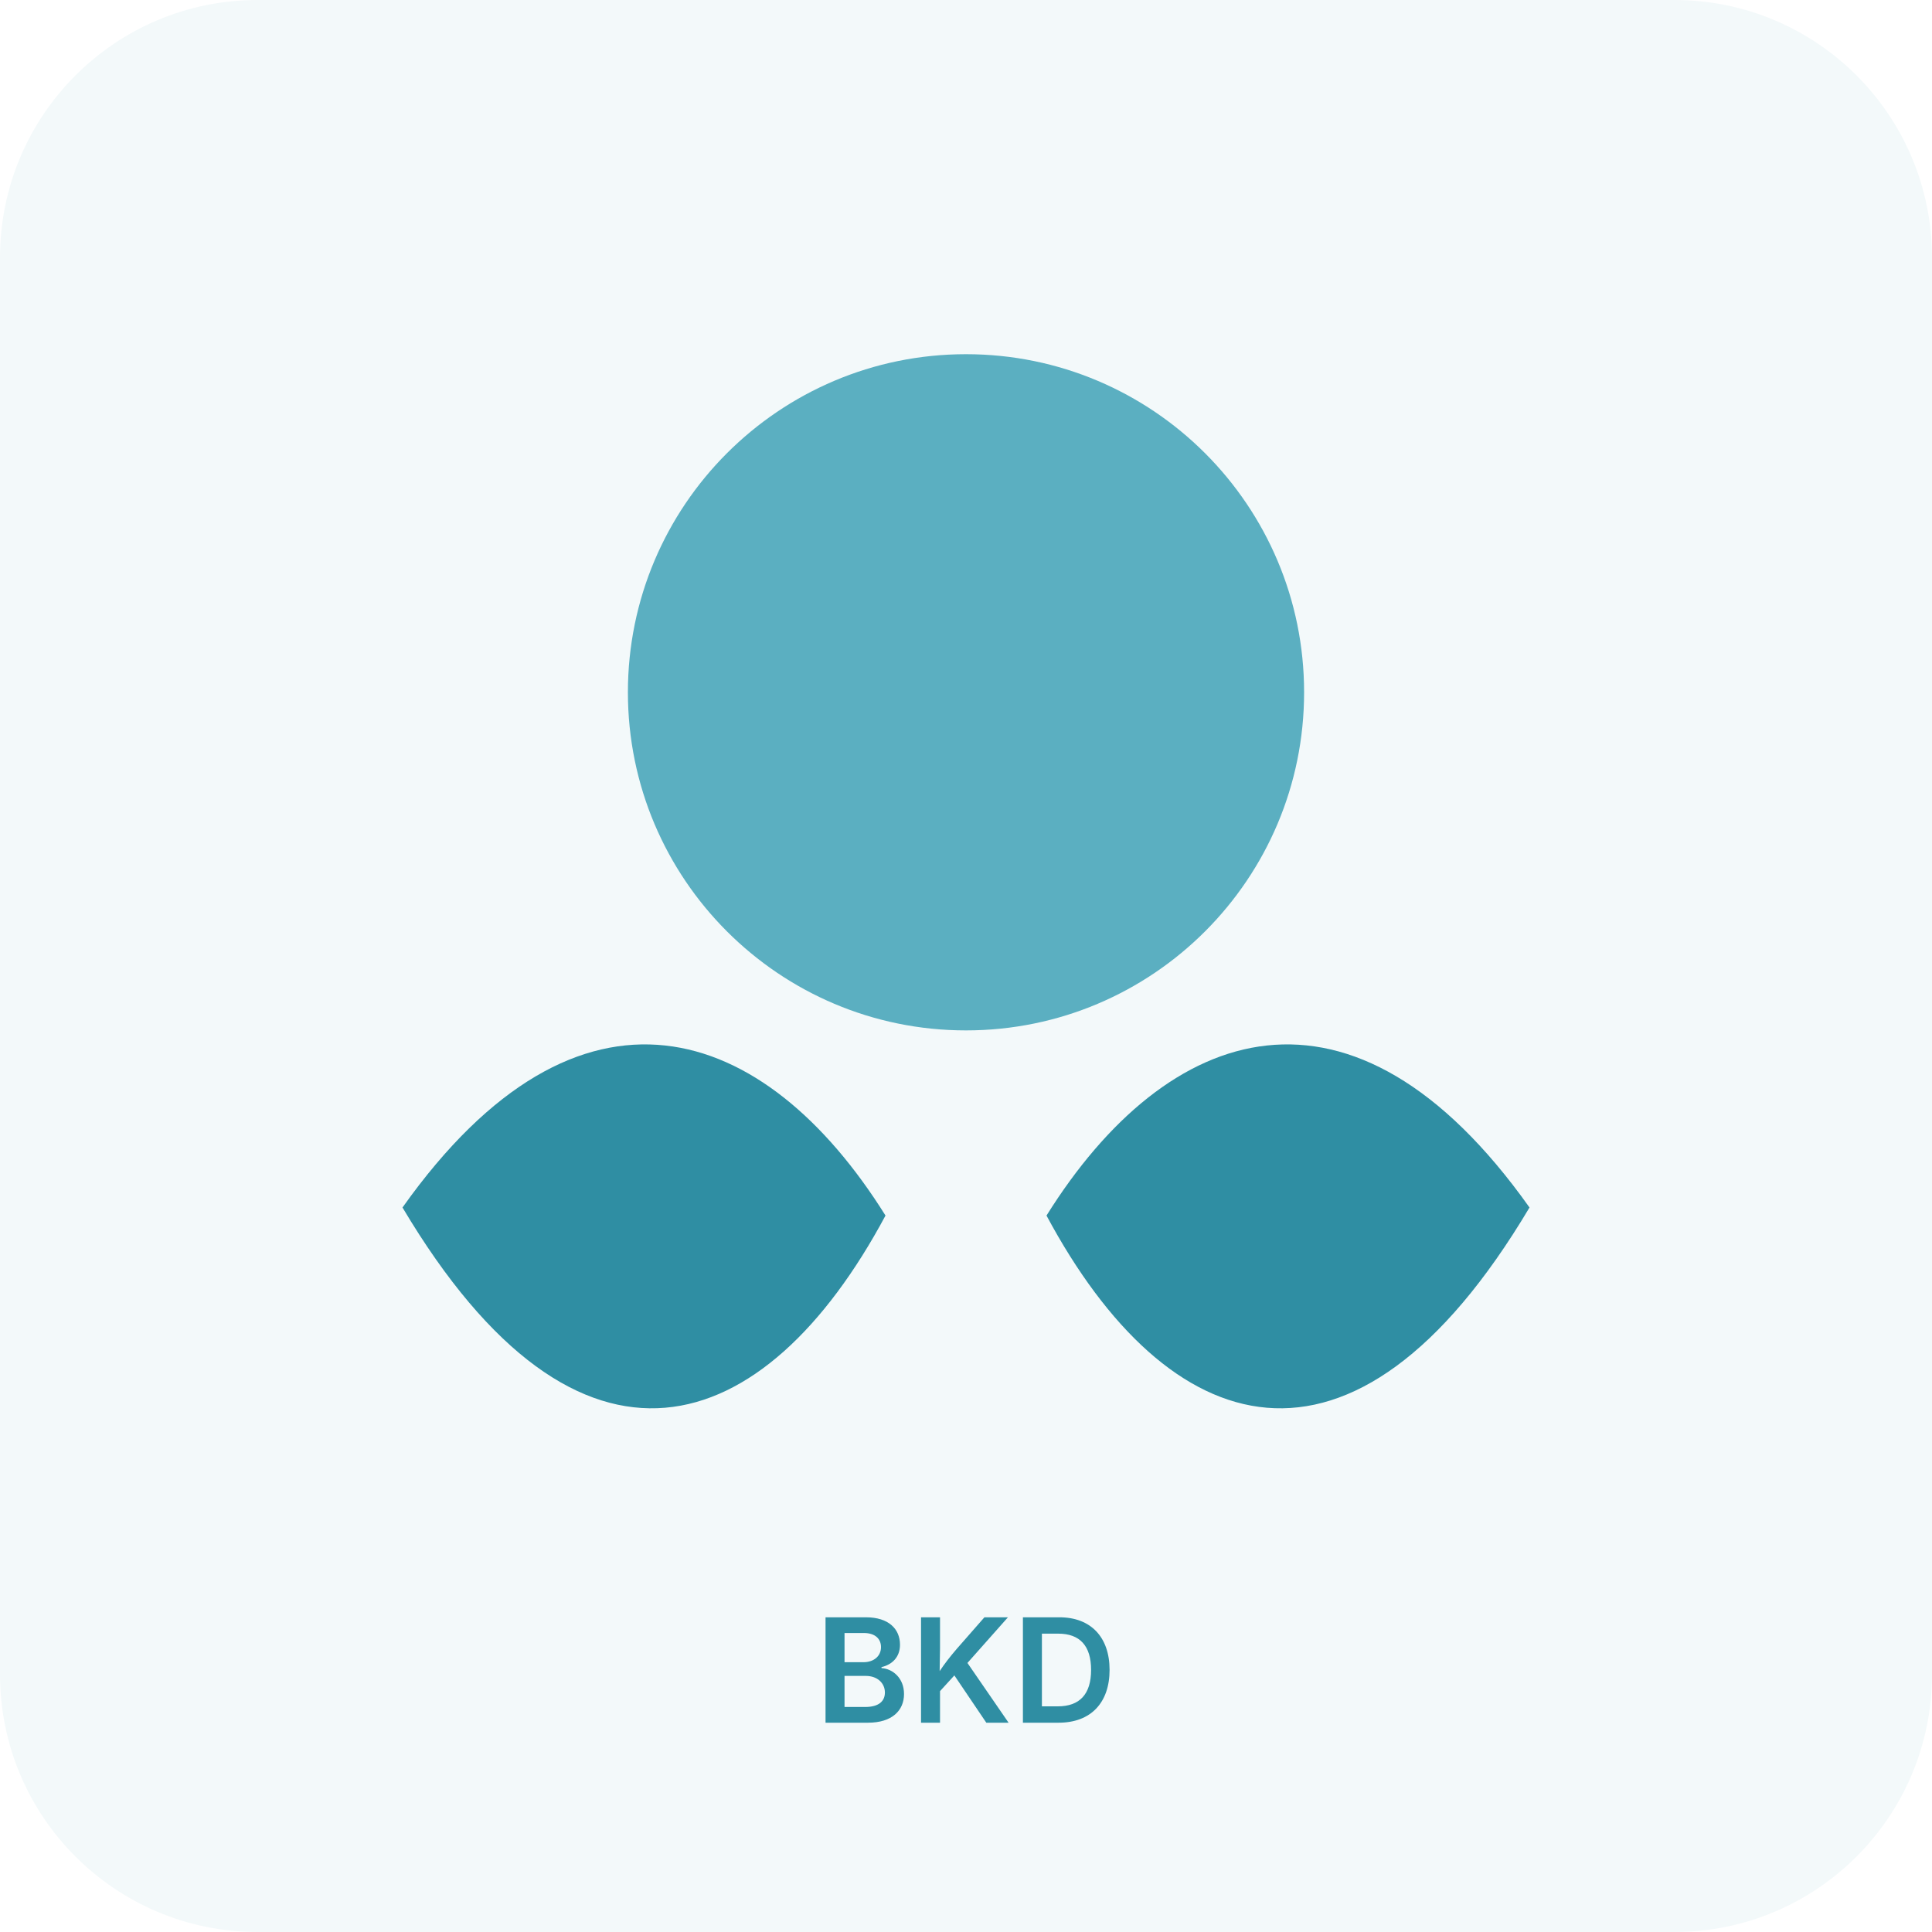
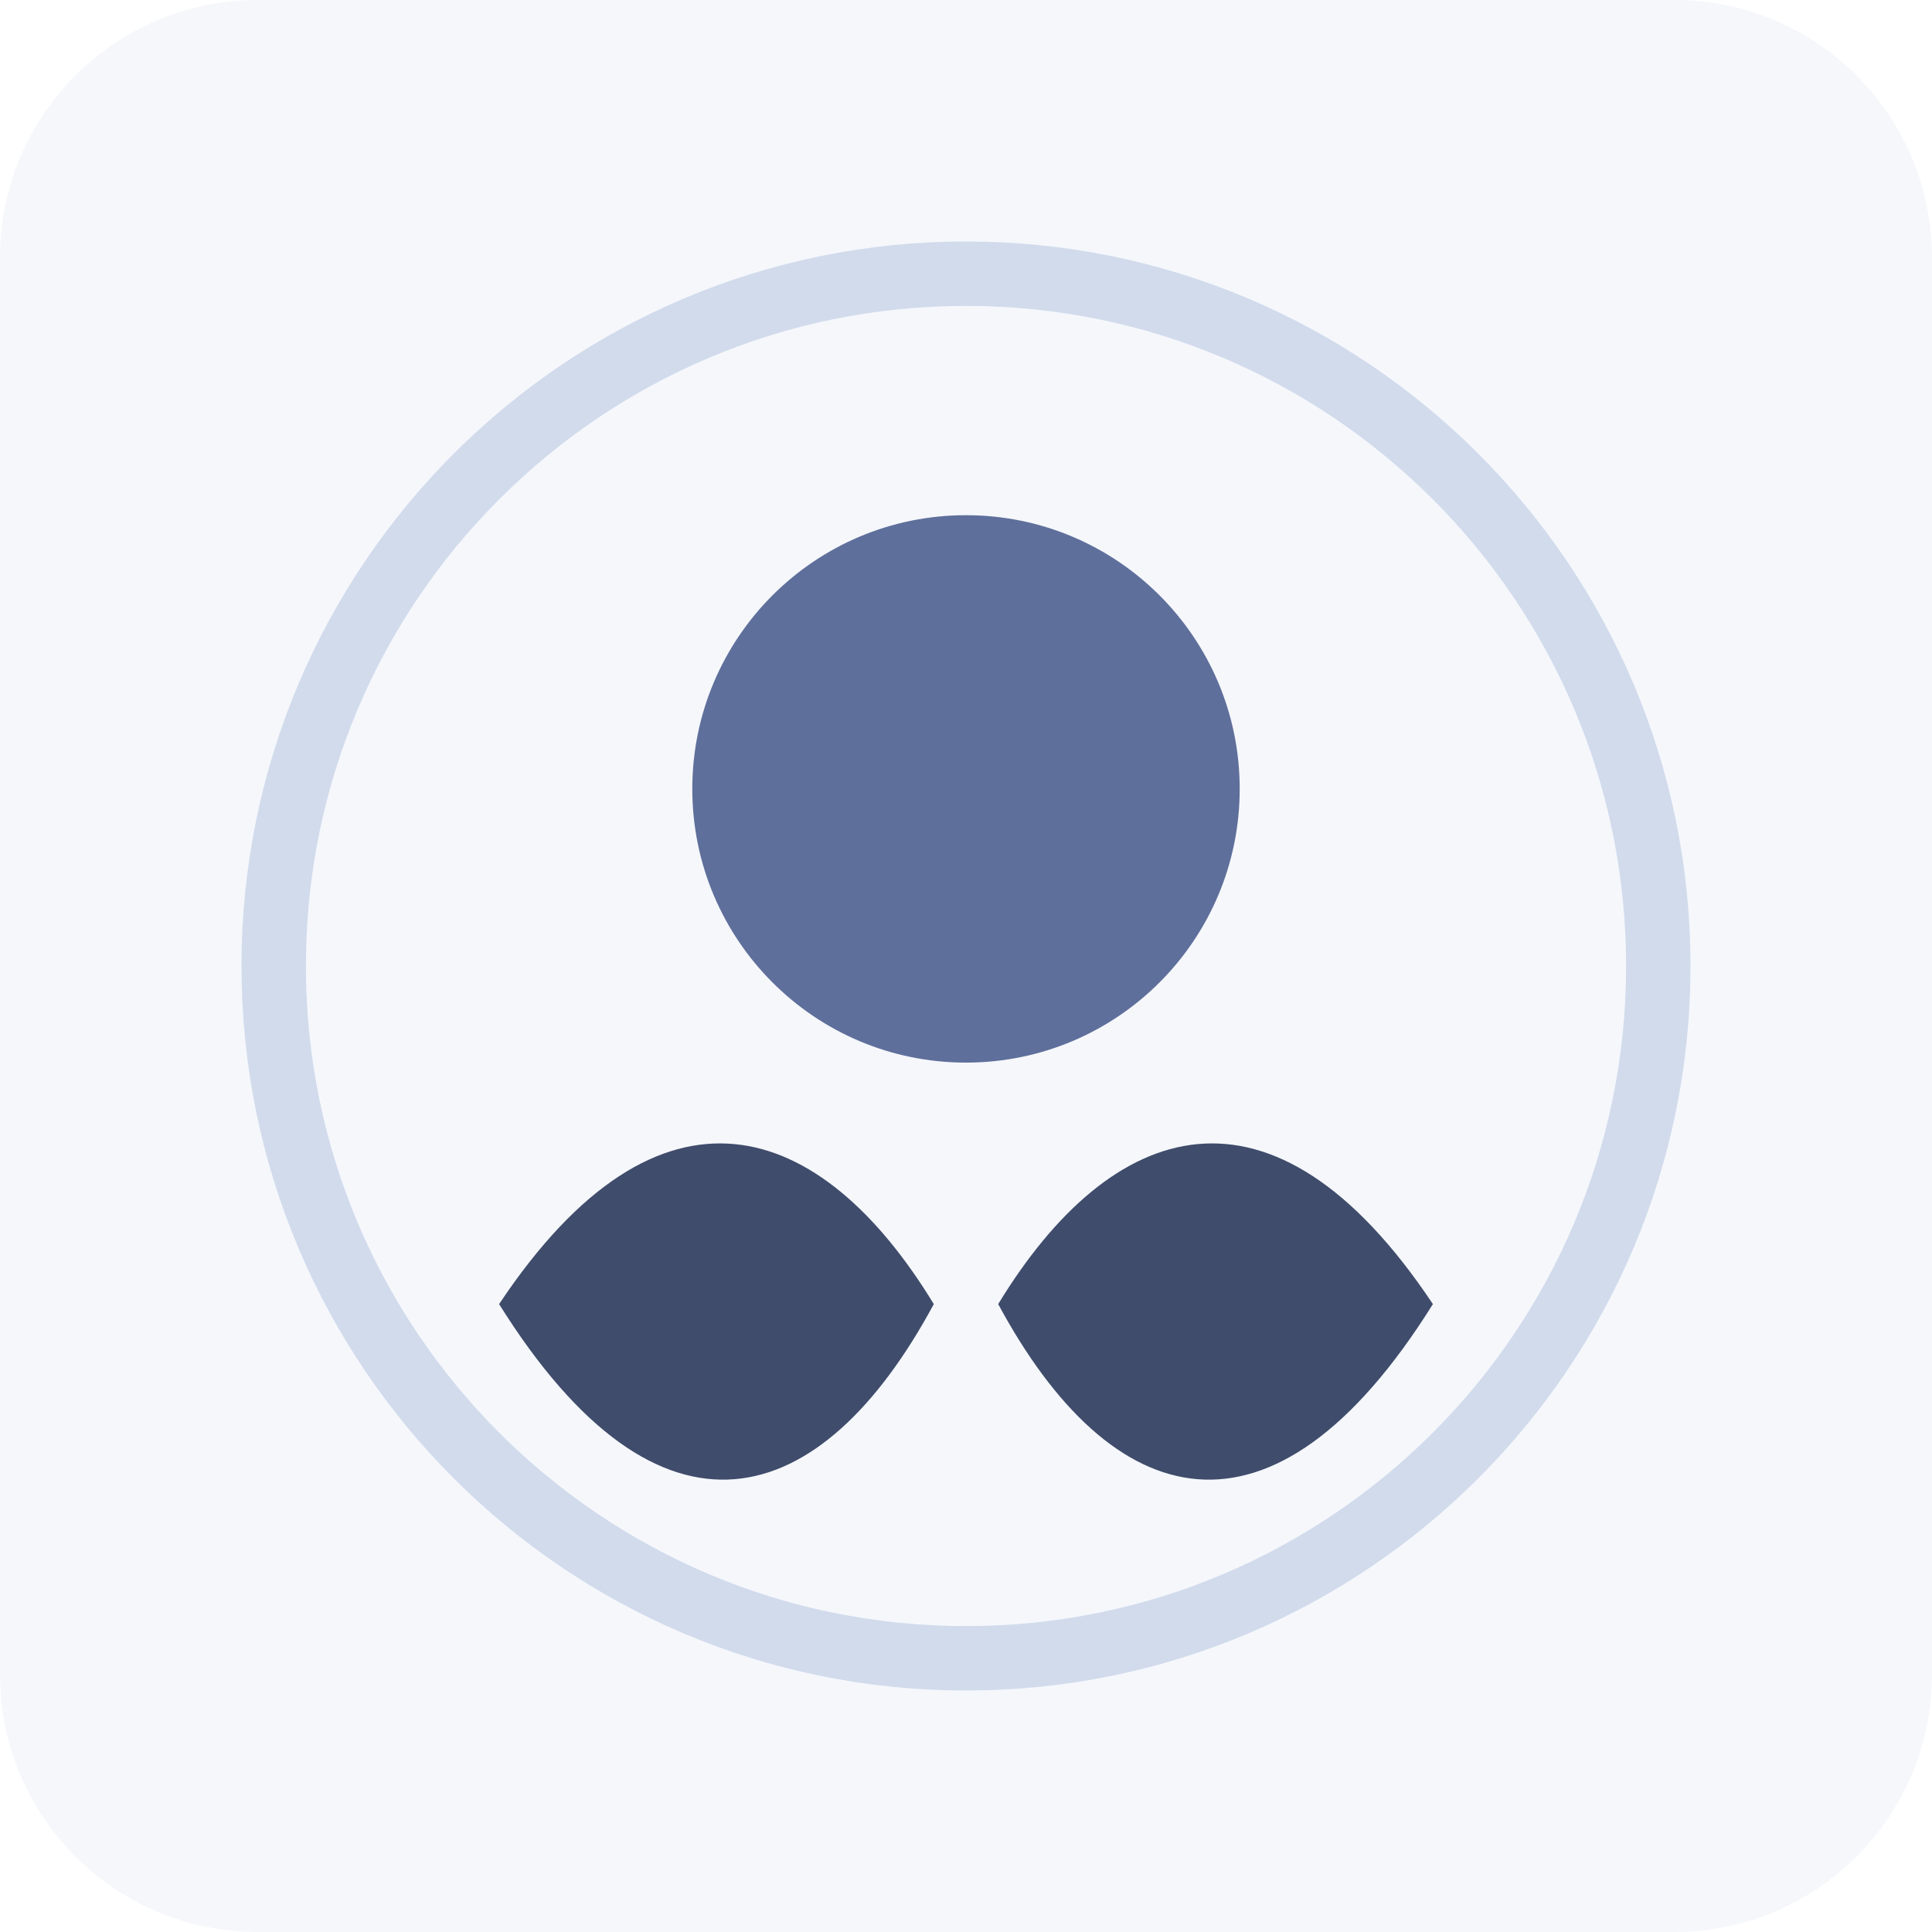
<svg xmlns="http://www.w3.org/2000/svg" width="240" height="240" viewBox="0 0 240 240" fill="none">
-   <rect width="240" height="240" rx="32" fill="#F3F9FA" />
-   <circle cx="120" cy="86" r="42" fill="#5BAFC1" />
-   <path d="M50 150C72 119 95 127 110 151C95 179 72 187 50 150Z" fill="#2F8EA3" />
-   <path d="M190 150C168 119 145 127 130 151C145 179 168 187 190 150Z" fill="#2F8EA3" />
-   <text x="120" y="214" text-anchor="middle" fill="#2F8EA3" font-family="Inter, Arial, sans-serif" font-size="18" font-weight="600">BKD</text>
+   <rect width="240" height="240" rx="32" fill="#F5F7FB" />
+   <circle cx="120" cy="120" r="86" stroke="#D1DBEC" stroke-width="8" />
+   <circle cx="120" cy="98" r="34" fill="#5F6F9B" />
+   <path d="M62 162C82 132 102 139 116 162C102 188 82 194 62 162Z" fill="#3F4C6B" />
+   <path d="M178 162C158 132 138 139 124 162C138 188 158 194 178 162Z" fill="#3F4C6B" />
</svg>
